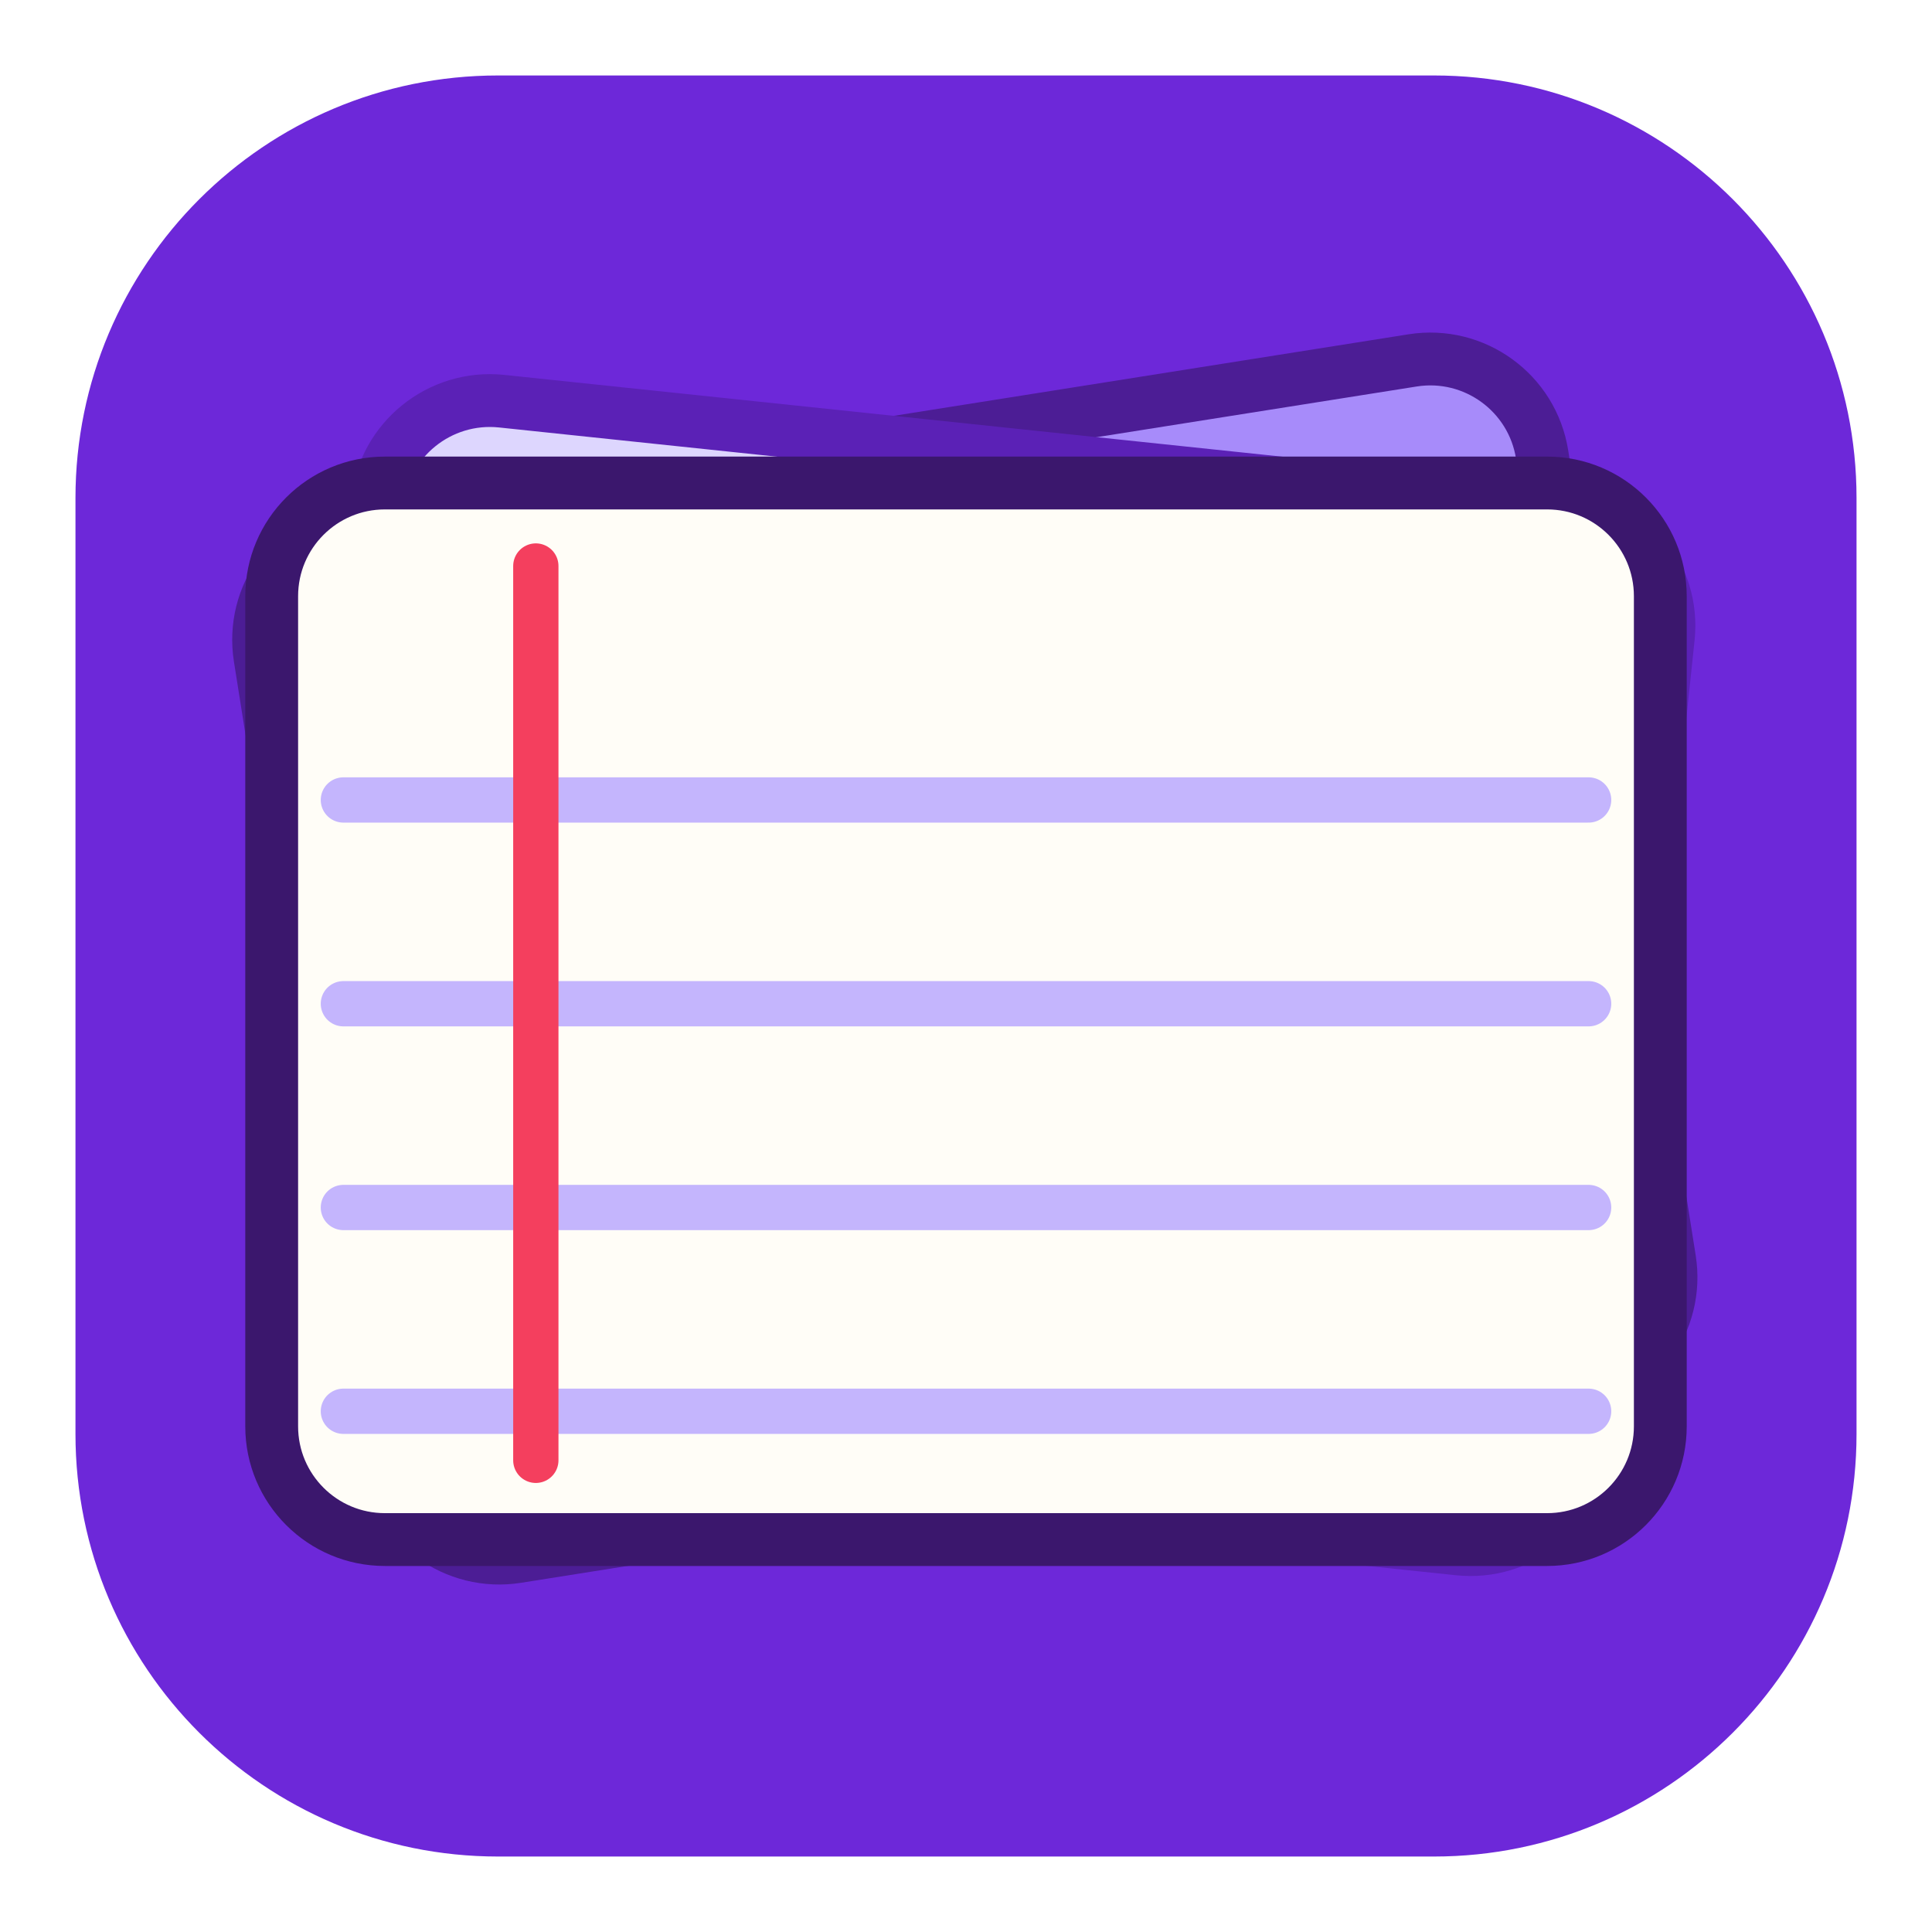
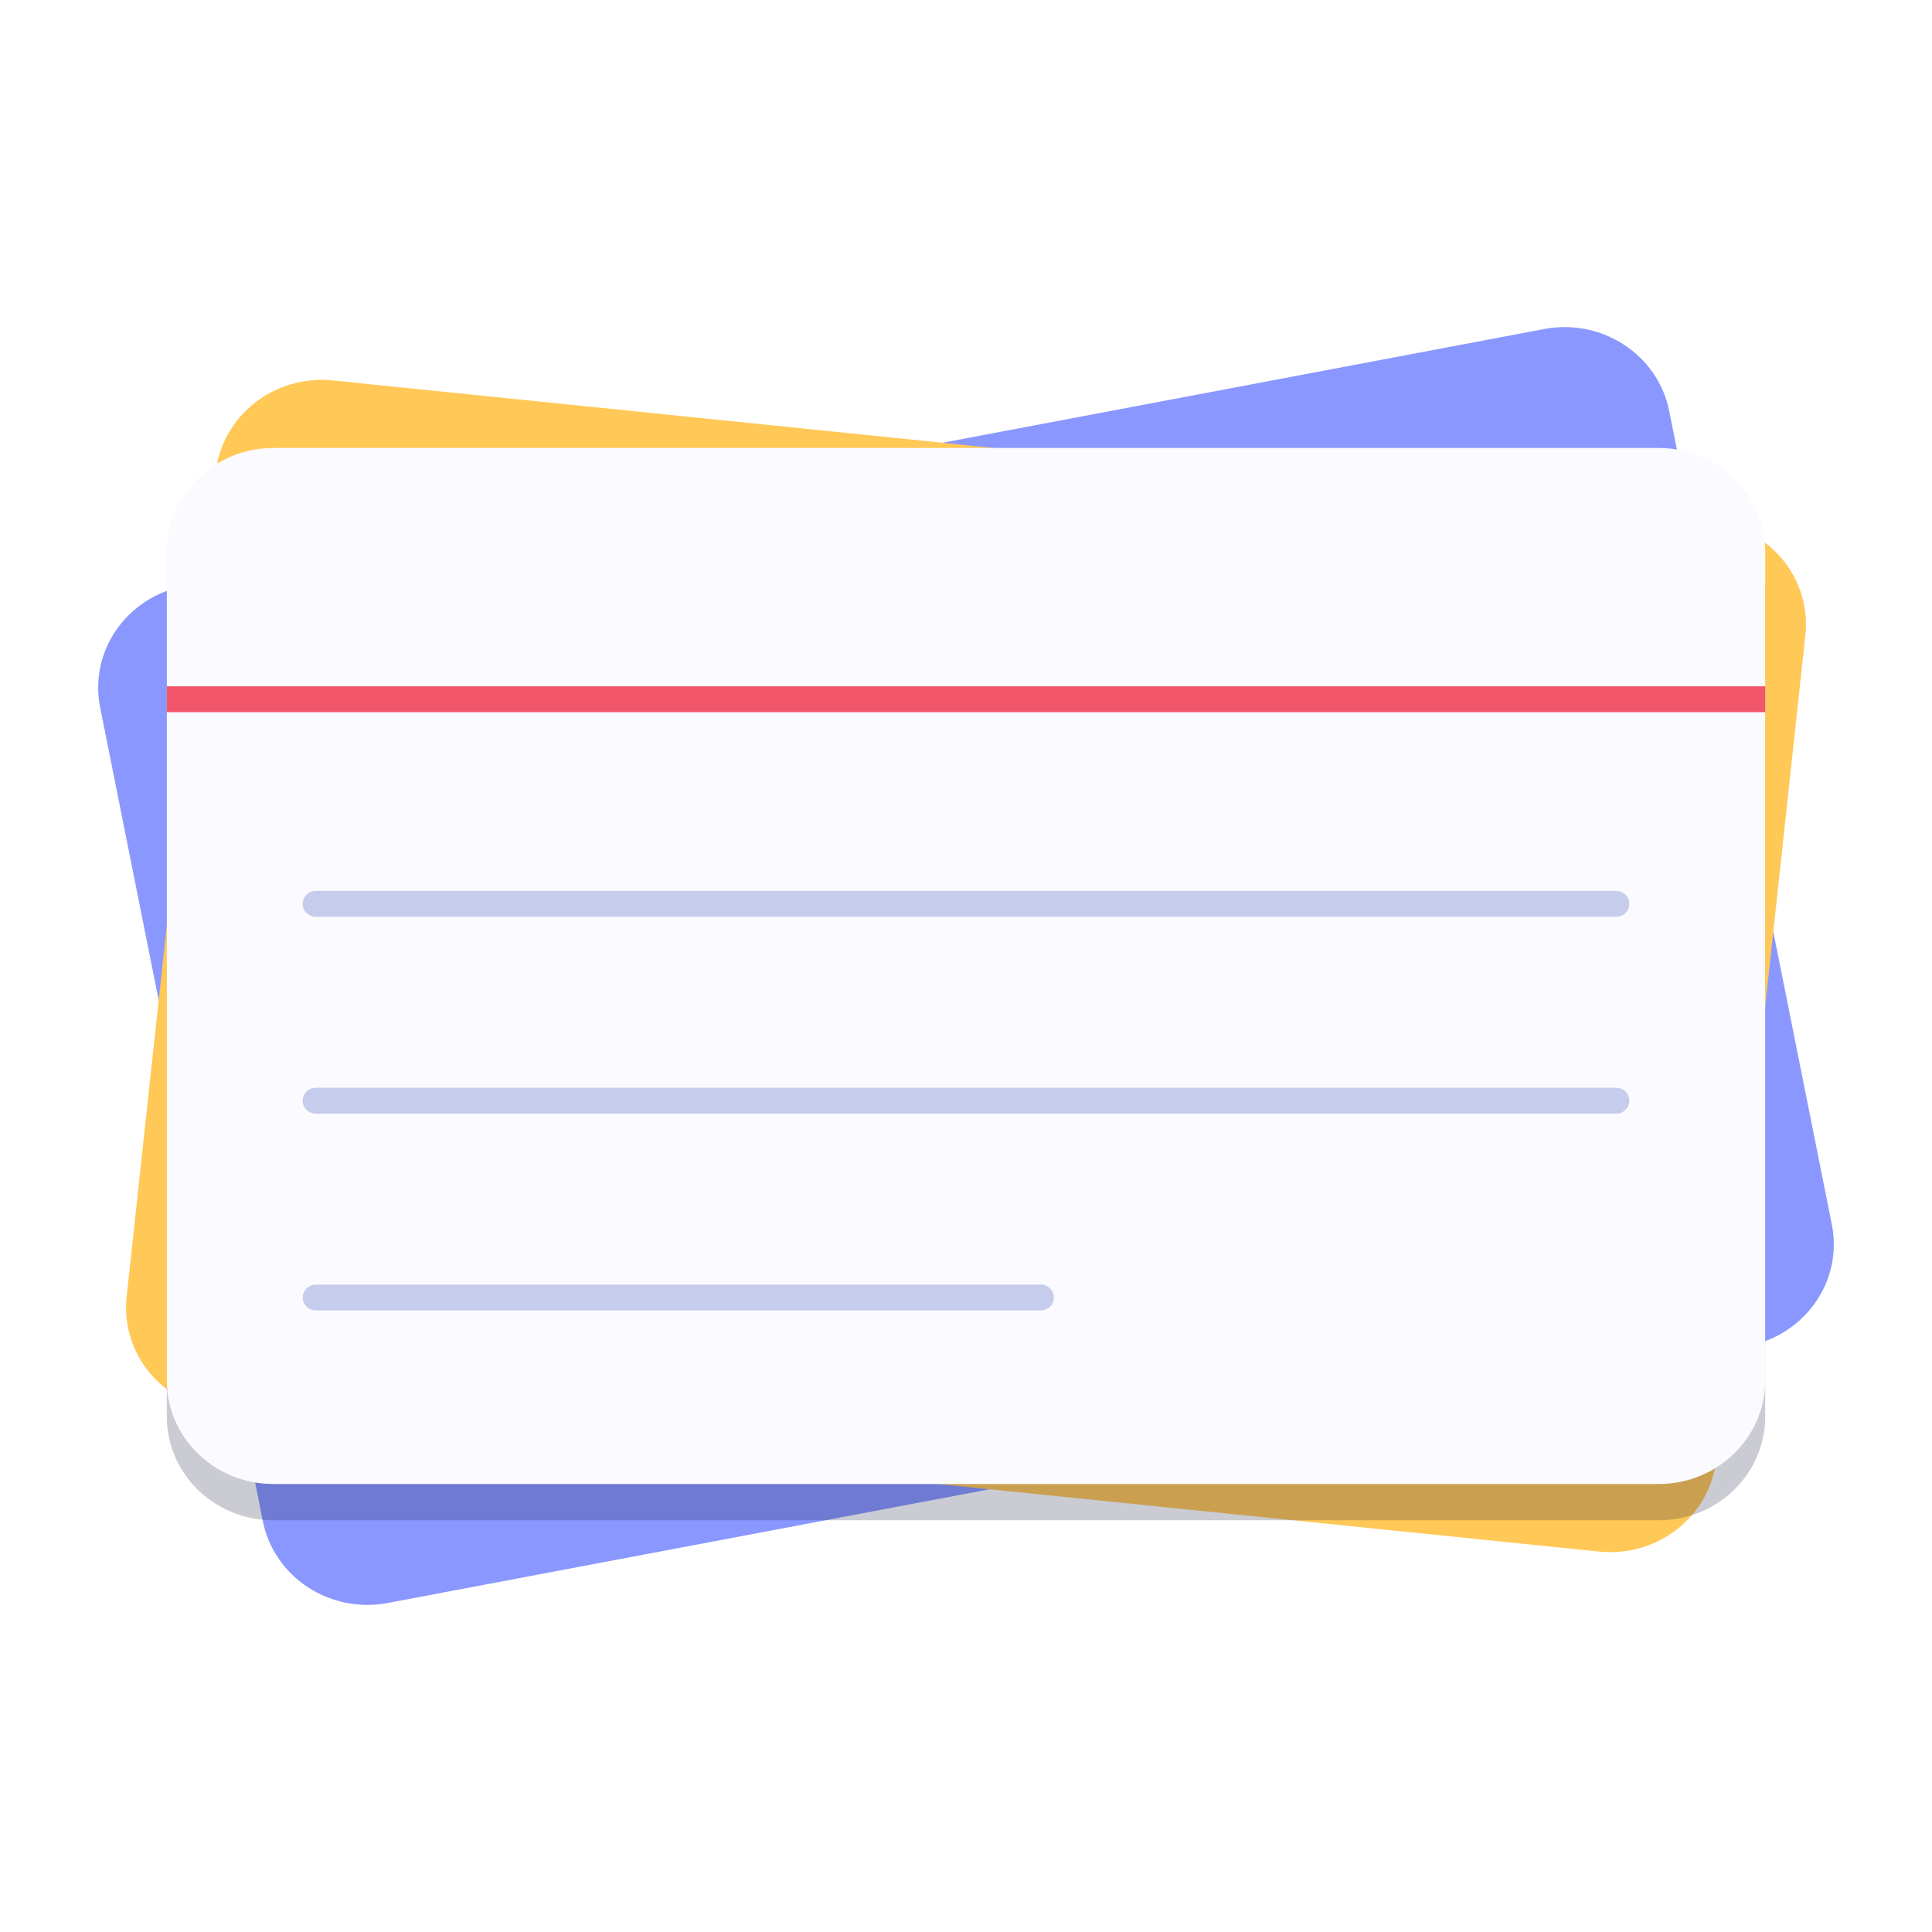
- <svg xmlns="http://www.w3.org/2000/svg" viewBox="0 0 512 512" role="img" aria-labelledby="title desc">
-   <rect x="20" y="20" width="472" height="472" rx="112" fill="#6d28d9" />
-   <g transform="rotate(-9 256 256)">
-     <rect x="84" y="116" width="344" height="276" rx="30" fill="#a78bfa" />
-     <rect x="84" y="116" width="344" height="276" rx="30" fill="none" stroke="#4c1d95" stroke-width="14" />
+ <svg xmlns="http://www.w3.org/2000/svg" viewBox="0 0 1024 1024" role="img" aria-labelledby="title desc">
+   <defs>
+     <clipPath id="front-clip">
+       <rect x="212" y="312" width="600" height="400" rx="40" />
+     </clipPath>
+   </defs>
+   <g transform="matrix(1.411971,0,0,1.372774,-210.929,-190.86)">
+     <g transform="rotate(-11,512,512)">
+       <rect x="212" y="312" width="600" height="400" rx="40" fill="#8a97ff" />
+     </g>
+     <g transform="rotate(6,512,512)">
+       <rect x="212" y="312" width="600" height="400" rx="40" fill="#ffc857" />
+     </g>
+     <rect x="212" y="326" width="600" height="400" rx="40" fill="#0e1238" opacity="0.22" />
+     <rect x="212" y="312" width="600" height="400" rx="40" fill="#fbfaff" />
+     <g clip-path="url(#front-clip)">
+       <rect x="212" y="404" width="600" height="10" fill="#f2566b" />
+     </g>
+     <g stroke="#c5ccec" stroke-width="10" stroke-linecap="round">
+       <line x1="268" y1="488" x2="756" y2="488" />
+       <line x1="268" y1="564" x2="756" y2="564" />
+       <line x1="268" y1="640" x2="540" y2="640" />
+     </g>
  </g>
-   <g transform="rotate(6 256 256)">
-     <rect x="88" y="120" width="344" height="276" rx="30" fill="#ddd6fe" />
-     <rect x="88" y="120" width="344" height="276" rx="30" fill="none" stroke="#5b21b6" stroke-width="14" />
-   </g>
-   <rect x="72" y="128" width="368" height="280" rx="30" fill="#fffdf7" />
-   <rect x="72" y="128" width="368" height="280" rx="30" fill="none" stroke="#3b176d" stroke-width="14" />
-   <path d="M91 212H421 M91 266H421 M91 320H421 M91 374H421" fill="none" stroke="#c4b5fd" stroke-width="12" stroke-linecap="round" />
-   <path d="M142 150V387" fill="none" stroke="#f43f5e" stroke-width="12" stroke-linecap="round" />
</svg>
